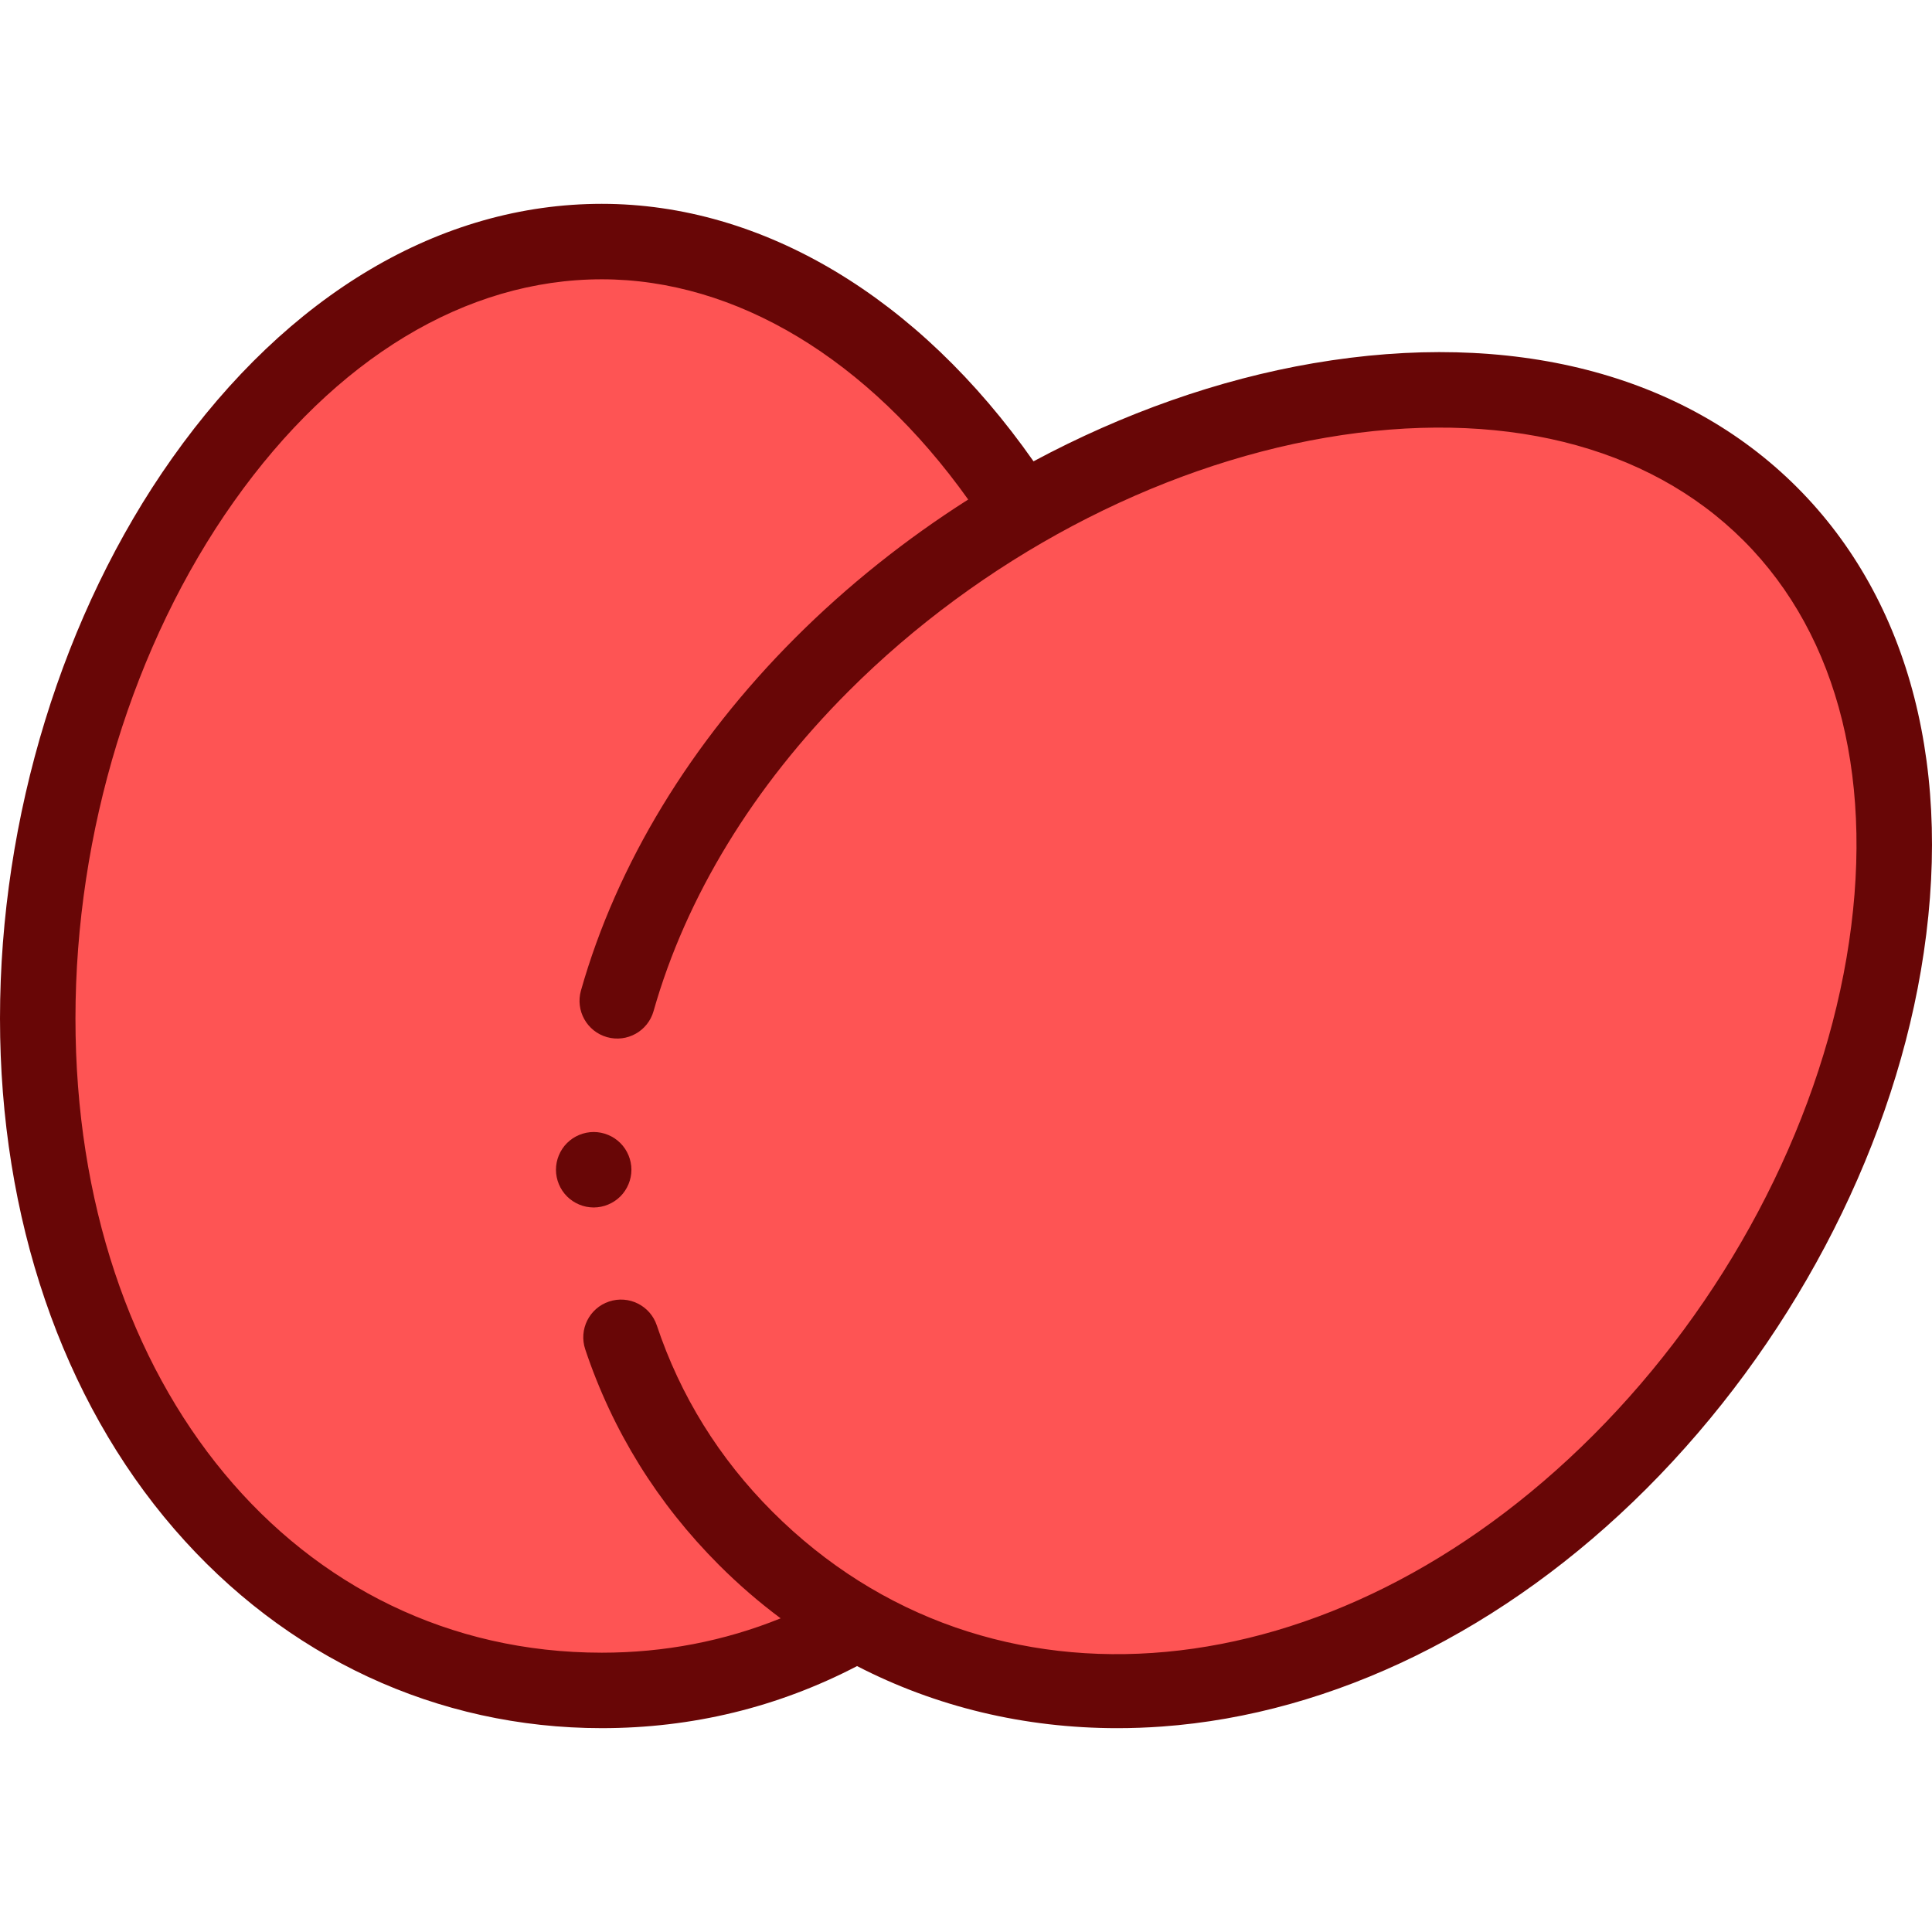
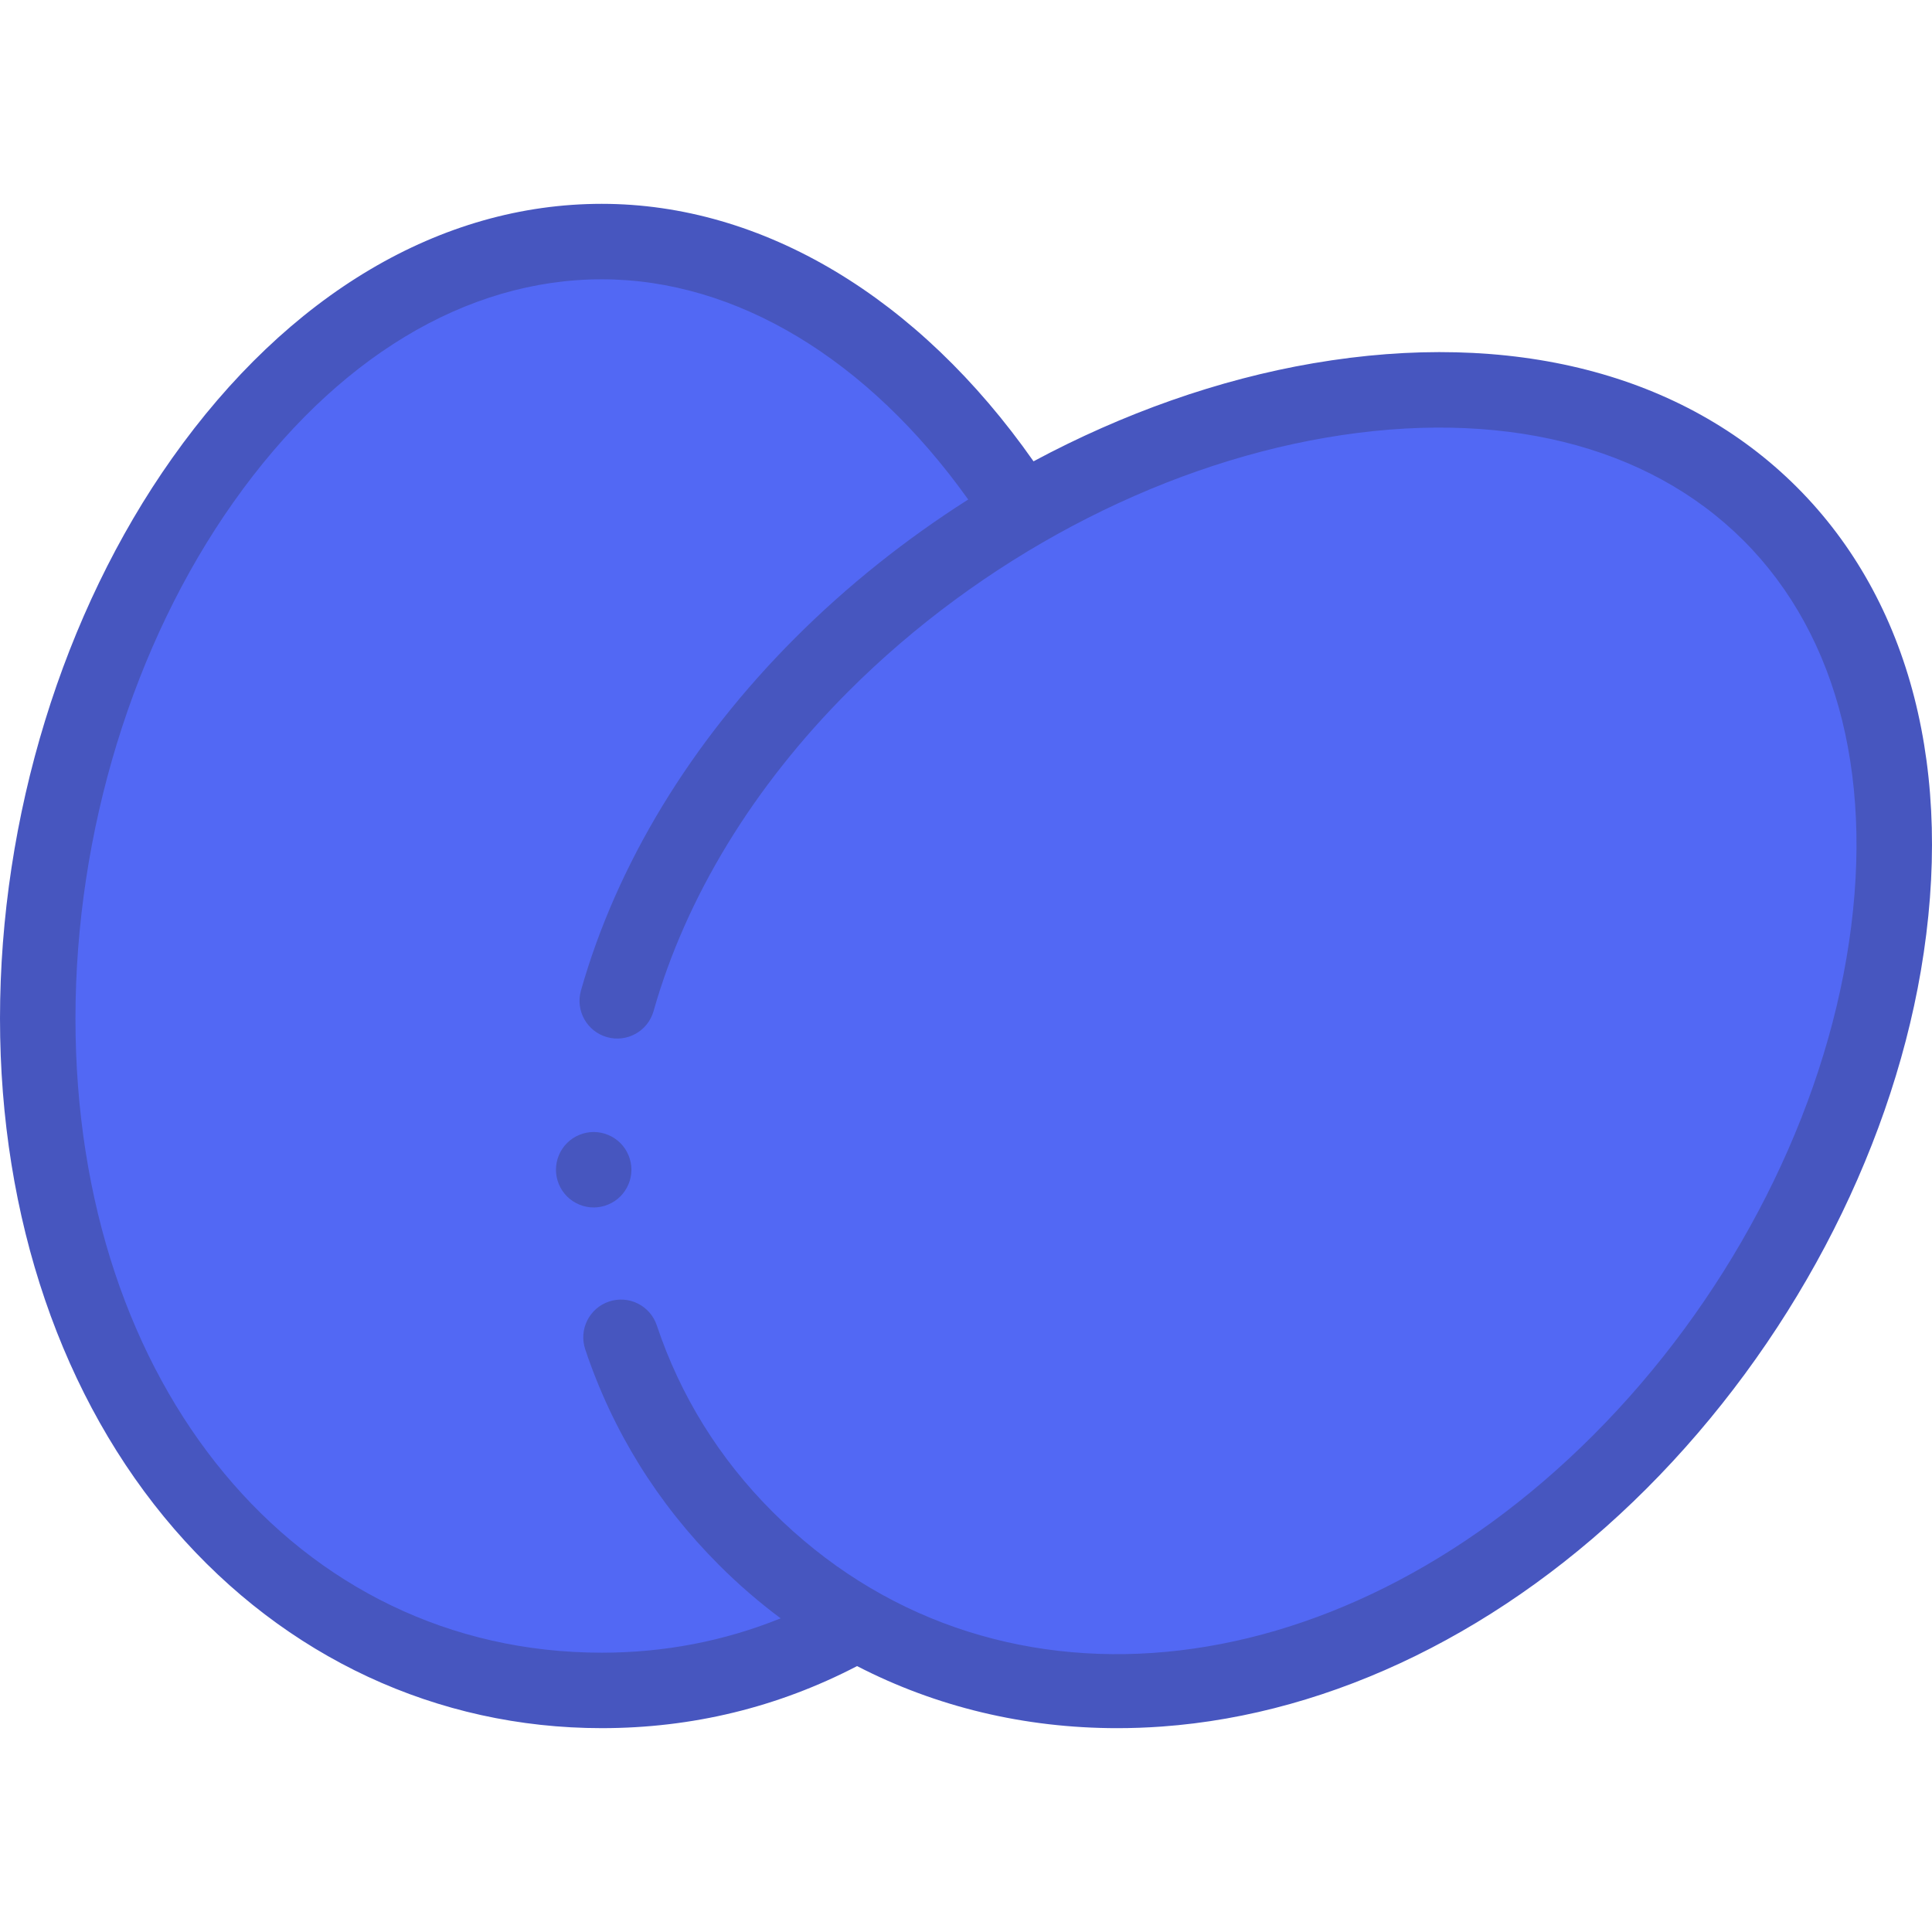
<svg xmlns="http://www.w3.org/2000/svg" version="1.1" width="512" height="512" x="0" y="0" viewBox="0 0 512.052 512.052" style="enable-background:new 0 0 512 512" xml:space="preserve" class="">
  <g>
    <link type="text/css" rel="stylesheet" id="dark-mode-custom-link" />
    <link type="text/css" rel="stylesheet" id="dark-mode-general-link" />
    <style lang="en" type="text/css" id="dark-mode-custom-style" />
    <style lang="en" type="text/css" id="dark-mode-native-style" />
-     <path id="XMLID_1053_" d="m10 269.937c0 106.039 66.93 178.087 149.492 178.087s149.492-72.048 149.492-178.087-66.93-205.913-149.492-205.913-149.492 99.875-149.492 205.913z" fill="#fe5454" data-original="#ffd89e" style="" class="" />
-     <path id="XMLID_1052_" d="m429.283 387.504c-74.981 74.981-173.253 78.6-231.633 20.22s-54.761-156.652 20.22-231.633 192.929-98.276 251.309-39.896 35.084 176.328-39.896 251.309z" fill="#fe5454" data-original="#ffe6c0" style="" class="" />
-     <path id="XMLID_221_" d="m476.25 129.123c-30.167-30.166-75.694-41.833-128.188-32.848-25.13 4.301-50.401 13.266-74.139 25.991-30.466-43.474-71.791-68.242-114.432-68.242-42.661 0-83.101 23.942-113.869 67.415-28.993 40.967-45.622 95.092-45.622 148.498 0 52.832 16.416 100.9 46.223 135.351 29.424 34.007 69.65 52.736 113.269 52.736 23.952 0 46.691-5.532 67.663-16.447 20.92 10.799 44.352 16.451 68.983 16.45 3.912 0 7.857-.143 11.824-.429 45.437-3.283 91.034-25.666 128.393-63.023 37.764-37.765 64.278-87.795 72.744-137.265 8.983-52.496-2.683-98.021-32.849-128.187zm13.134 124.814c-7.784 45.484-32.268 91.59-67.173 126.496-68.869 68.871-160.337 77.374-217.491 20.22-14.093-14.093-24.403-30.708-30.645-49.382-1.751-5.239-7.421-8.067-12.654-6.315-5.238 1.75-8.065 7.416-6.315 12.654 7.232 21.641 19.167 40.88 35.471 57.185 5.15 5.15 10.605 9.859 16.324 14.124-14.962 6.048-30.847 9.106-47.41 9.106-80.826-.001-139.491-70.692-139.491-168.088 0-49.364 15.29-99.278 41.948-136.944 26.913-38.027 61.555-58.969 97.544-58.969 35.569 0 70.567 21.15 97.117 58.367-16.494 10.48-31.977 22.795-45.81 36.628-27.681 27.68-47.33 60.016-56.824 93.51-1.506 5.313 1.581 10.842 6.894 12.348 5.314 1.504 10.842-1.581 12.348-6.894 8.565-30.219 26.451-59.549 51.724-84.822 34.905-34.905 81.011-59.389 126.495-67.172 45.92-7.861 85.224 1.828 110.671 27.277 25.449 25.448 35.136 64.752 27.277 110.671z" fill="#680606" data-original="#000000" style="" class="" />
-     <path id="XMLID_855_" d="m157.35 300.024c-2.63 0-5.21 1.07-7.07 2.93s-2.93 4.44-2.93 7.07 1.07 5.21 2.93 7.07 4.43 2.93 7.07 2.93c2.63 0 5.21-1.07 7.07-2.93s2.93-4.44 2.93-7.07-1.07-5.21-2.93-7.07-4.44-2.93-7.07-2.93z" fill="#680606" data-original="#000000" style="" class="" />
+     <path id="XMLID_1053_" d="m10 269.937c0 106.039 66.93 178.087 149.492 178.087s149.492-72.048 149.492-178.087-66.93-205.913-149.492-205.913-149.492 99.875-149.492 205.913z" fill="#5268F4" data-original="#5268F4" style="" class="" />
+     <path id="XMLID_1052_" d="m429.283 387.504c-74.981 74.981-173.253 78.6-231.633 20.22s-54.761-156.652 20.22-231.633 192.929-98.276 251.309-39.896 35.084 176.328-39.896 251.309z" fill="#5268F4" data-original="#5268F4" style="" class="" />
+     <path id="XMLID_221_" d="m476.25 129.123c-30.167-30.166-75.694-41.833-128.188-32.848-25.13 4.301-50.401 13.266-74.139 25.991-30.466-43.474-71.791-68.242-114.432-68.242-42.661 0-83.101 23.942-113.869 67.415-28.993 40.967-45.622 95.092-45.622 148.498 0 52.832 16.416 100.9 46.223 135.351 29.424 34.007 69.65 52.736 113.269 52.736 23.952 0 46.691-5.532 67.663-16.447 20.92 10.799 44.352 16.451 68.983 16.45 3.912 0 7.857-.143 11.824-.429 45.437-3.283 91.034-25.666 128.393-63.023 37.764-37.765 64.278-87.795 72.744-137.265 8.983-52.496-2.683-98.021-32.849-128.187zm13.134 124.814c-7.784 45.484-32.268 91.59-67.173 126.496-68.869 68.871-160.337 77.374-217.491 20.22-14.093-14.093-24.403-30.708-30.645-49.382-1.751-5.239-7.421-8.067-12.654-6.315-5.238 1.75-8.065 7.416-6.315 12.654 7.232 21.641 19.167 40.88 35.471 57.185 5.15 5.15 10.605 9.859 16.324 14.124-14.962 6.048-30.847 9.106-47.41 9.106-80.826-.001-139.491-70.692-139.491-168.088 0-49.364 15.29-99.278 41.948-136.944 26.913-38.027 61.555-58.969 97.544-58.969 35.569 0 70.567 21.15 97.117 58.367-16.494 10.48-31.977 22.795-45.81 36.628-27.681 27.68-47.33 60.016-56.824 93.51-1.506 5.313 1.581 10.842 6.894 12.348 5.314 1.504 10.842-1.581 12.348-6.894 8.565-30.219 26.451-59.549 51.724-84.822 34.905-34.905 81.011-59.389 126.495-67.172 45.92-7.861 85.224 1.828 110.671 27.277 25.449 25.448 35.136 64.752 27.277 110.671z" fill="#4756BF" data-original="#000000" style="" class="" />
+     <path id="XMLID_855_" d="m157.35 300.024c-2.63 0-5.21 1.07-7.07 2.93s-2.93 4.44-2.93 7.07 1.07 5.21 2.93 7.07 4.43 2.93 7.07 2.93c2.63 0 5.21-1.07 7.07-2.93s2.93-4.44 2.93-7.07-1.07-5.21-2.93-7.07-4.44-2.93-7.07-2.93z" fill="#4756BF" data-original="#000000" style="" class="" />
  </g>
</svg>
